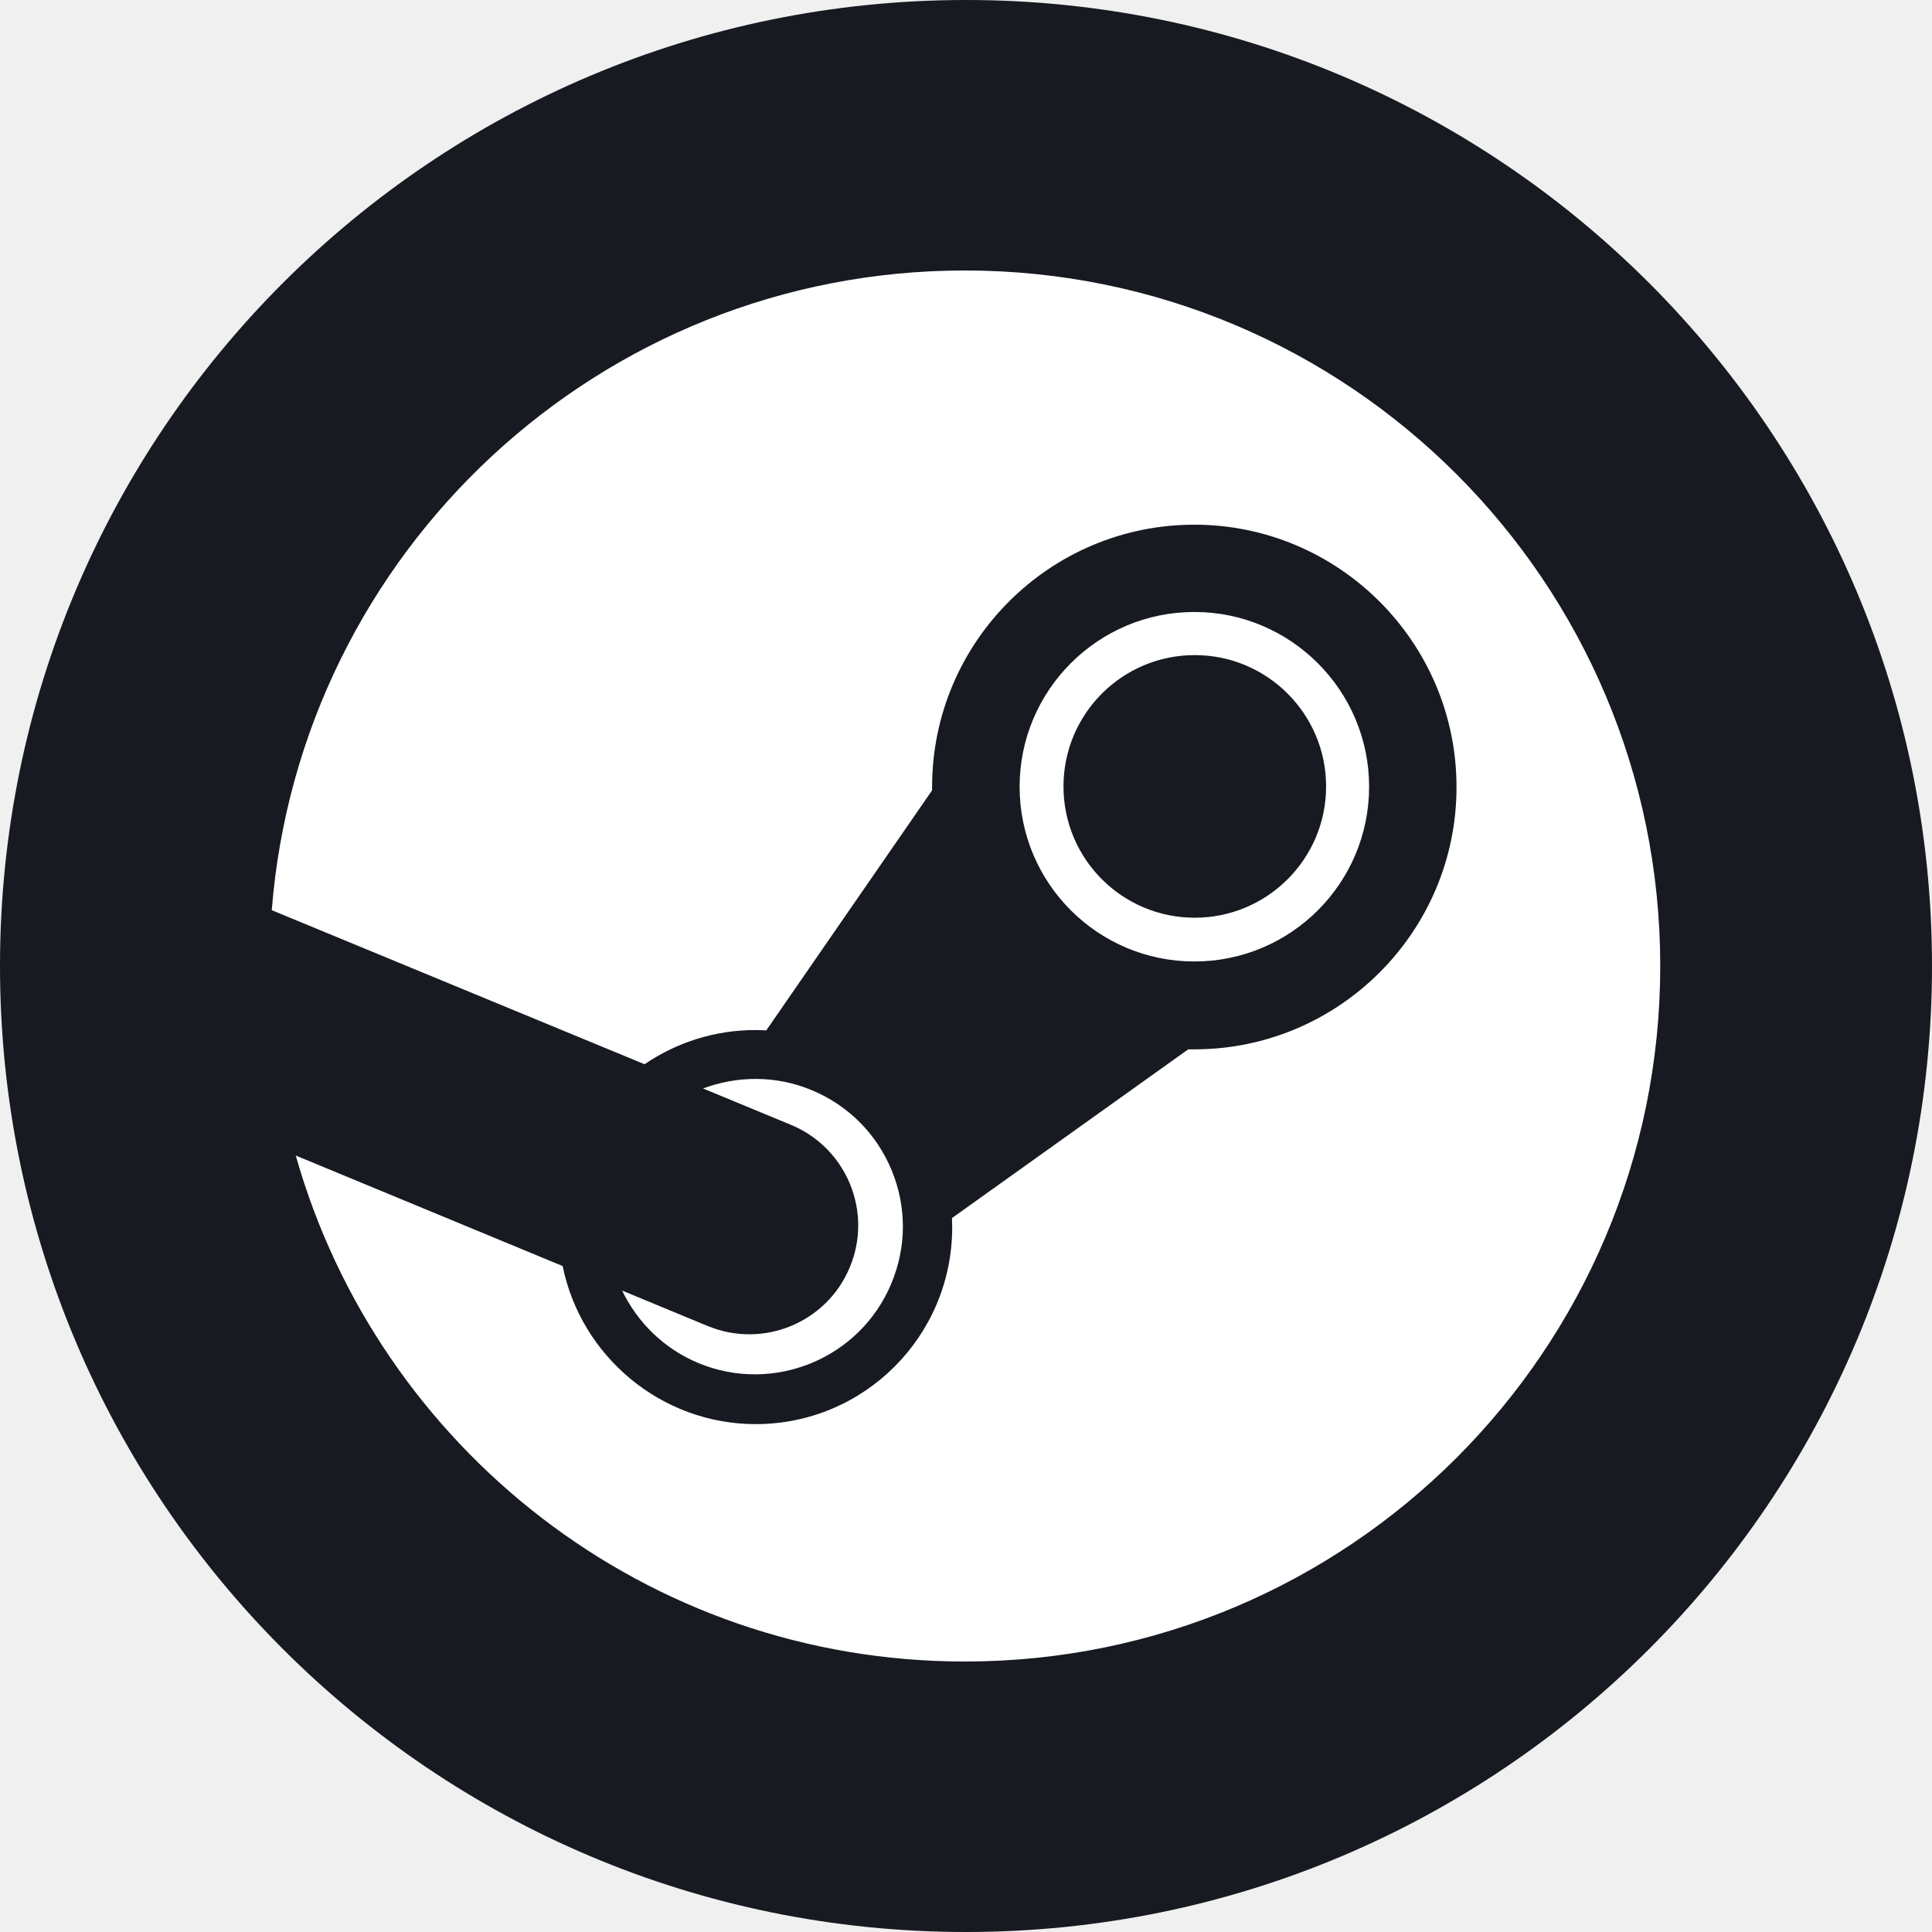
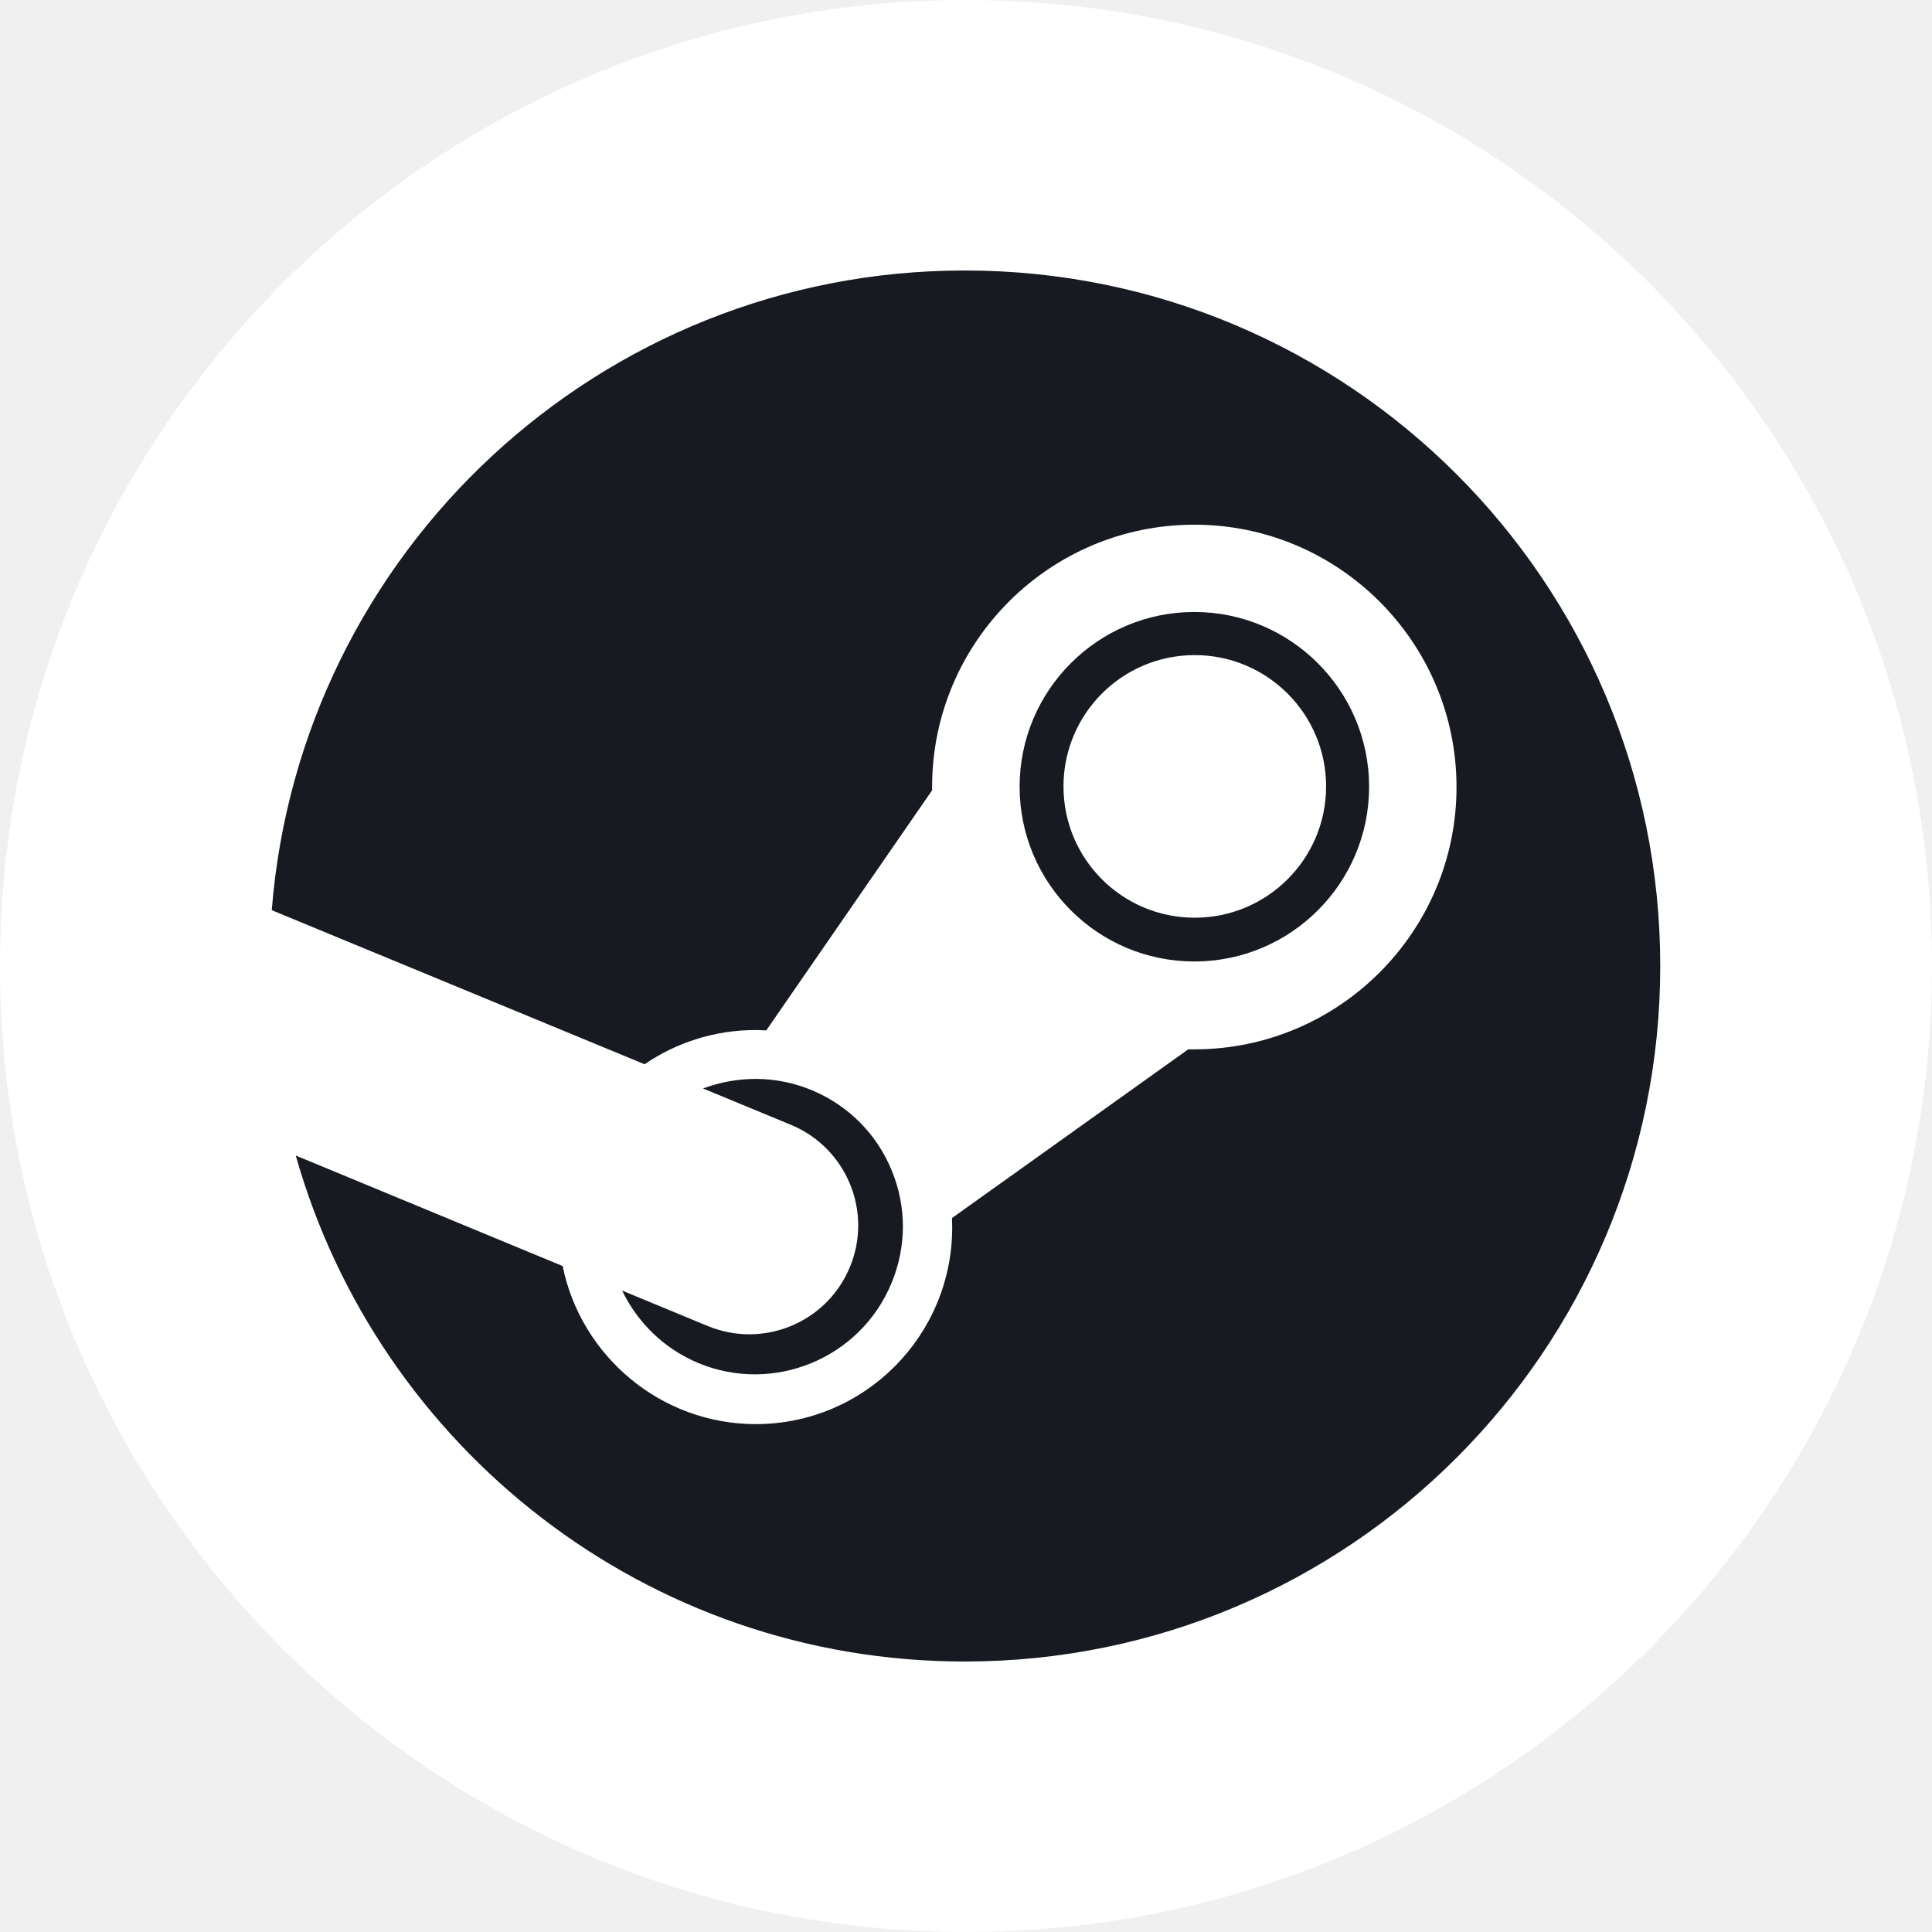
<svg xmlns="http://www.w3.org/2000/svg" role="img" viewBox="0 0 24 24">
-   <circle cx="12" cy="12" r="12" fill="#171A21" />
-   <path transform="translate(3.36 3.36) scale(.72)" fill="#FFFFFF" d="M11.979 0C5.678 0 .511 4.86.022 11.037l6.432 2.658c.545-.371 1.203-.59 1.912-.59.063 0 .125.004.188.006l2.861-4.142V8.91c0-2.495 2.028-4.524 4.524-4.524 2.494 0 4.524 2.031 4.524 4.527s-2.03 4.525-4.524 4.525h-.105l-4.076 2.911c0 .052.004.105.004.159 0 1.875-1.515 3.396-3.39 3.396-1.635 0-3.016-1.173-3.331-2.727L.436 15.27C1.862 20.307 6.486 24 11.979 24c6.627 0 11.999-5.373 11.999-12S18.605 0 11.979 0zM7.54 18.21l-1.473-.61c.262.543.714.999 1.314 1.25 1.297.539 2.793-.076 3.332-1.375.263-.63.264-1.319.005-1.949s-.75-1.121-1.377-1.383c-.624-.26-1.29-.249-1.878-.03l1.523.63c.956.4 1.409 1.5 1.009 2.455-.397.957-1.497 1.41-2.454 1.012H7.54zm11.415-9.303c0-1.662-1.353-3.015-3.015-3.015-1.665 0-3.015 1.353-3.015 3.015 0 1.665 1.35 3.015 3.015 3.015 1.663 0 3.015-1.35 3.015-3.015zm-5.273-.005c0-1.252 1.013-2.266 2.265-2.266 1.249 0 2.266 1.014 2.266 2.266 0 1.251-1.017 2.265-2.266 2.265-1.253 0-2.265-1.014-2.265-2.265z" />
+   <circle cx="12" cy="12" r="12" fill="#fff" />
+   <path transform="translate(3.36 3.36) scale(.72)" fill="#171A21" d="M11.979 0C5.678 0 .511 4.86.022 11.037l6.432 2.658c.545-.371 1.203-.59 1.912-.59.063 0 .125.004.188.006l2.861-4.142V8.91c0-2.495 2.028-4.524 4.524-4.524 2.494 0 4.524 2.031 4.524 4.527s-2.03 4.525-4.524 4.525h-.105l-4.076 2.911c0 .052.004.105.004.159 0 1.875-1.515 3.396-3.39 3.396-1.635 0-3.016-1.173-3.331-2.727L.436 15.27C1.862 20.307 6.486 24 11.979 24c6.627 0 11.999-5.373 11.999-12S18.605 0 11.979 0zM7.54 18.21l-1.473-.61c.262.543.714.999 1.314 1.25 1.297.539 2.793-.076 3.332-1.375.263-.63.264-1.319.005-1.949s-.75-1.121-1.377-1.383c-.624-.26-1.29-.249-1.878-.03l1.523.63c.956.4 1.409 1.5 1.009 2.455-.397.957-1.497 1.41-2.454 1.012H7.54zm11.415-9.303c0-1.662-1.353-3.015-3.015-3.015-1.665 0-3.015 1.353-3.015 3.015 0 1.665 1.35 3.015 3.015 3.015 1.663 0 3.015-1.35 3.015-3.015zm-5.273-.005c0-1.252 1.013-2.266 2.265-2.266 1.249 0 2.266 1.014 2.266 2.266 0 1.251-1.017 2.265-2.266 2.265-1.253 0-2.265-1.014-2.265-2.265z" />
</svg>
